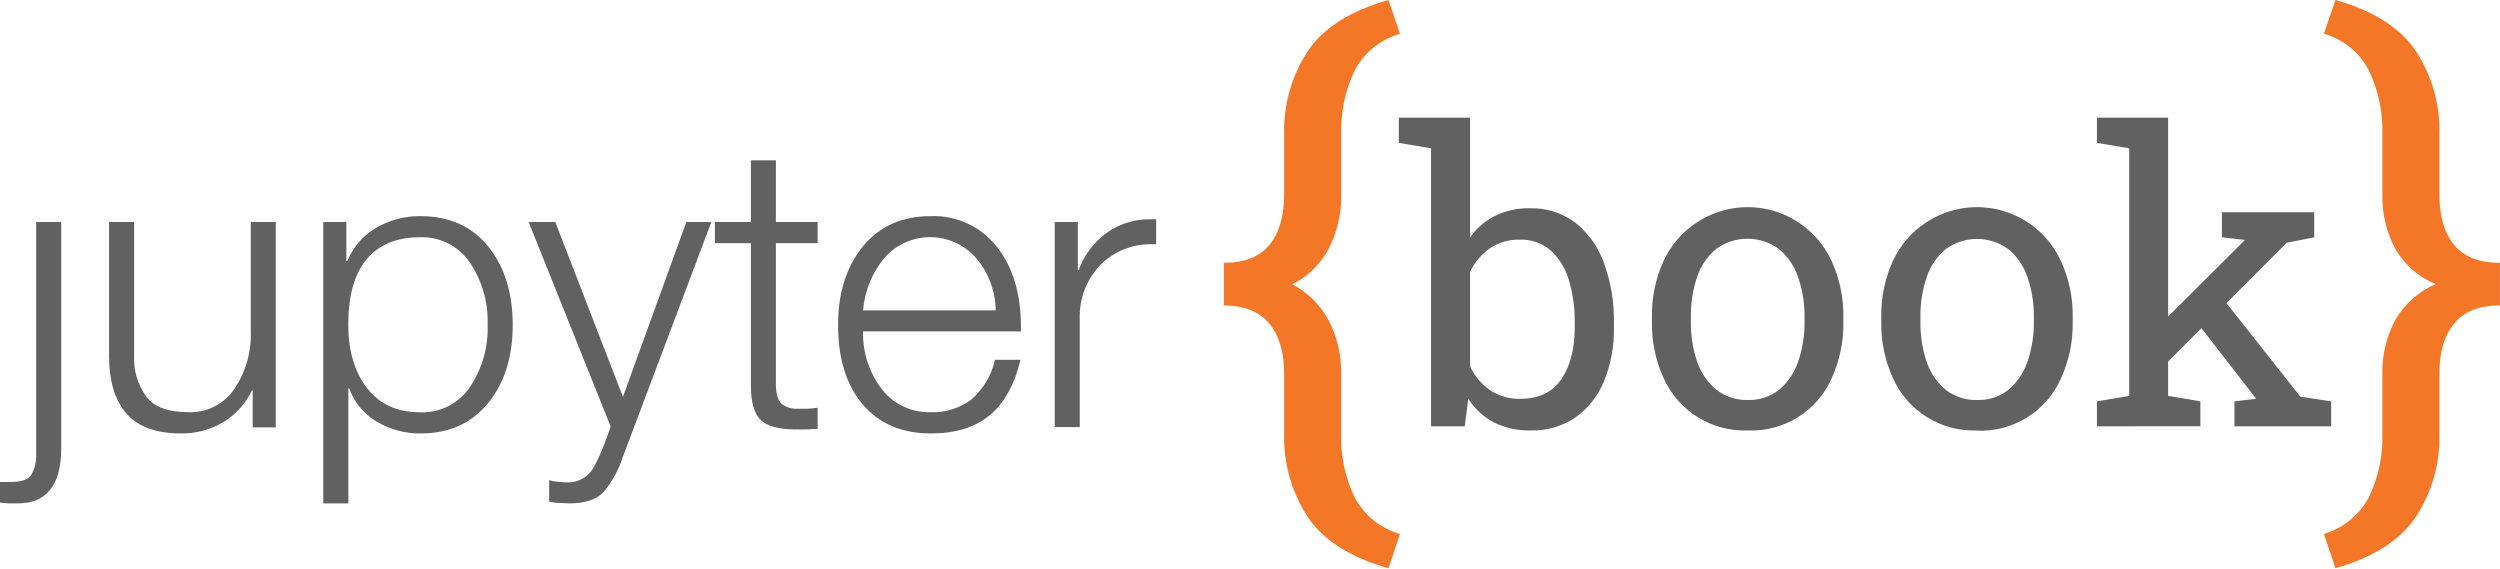
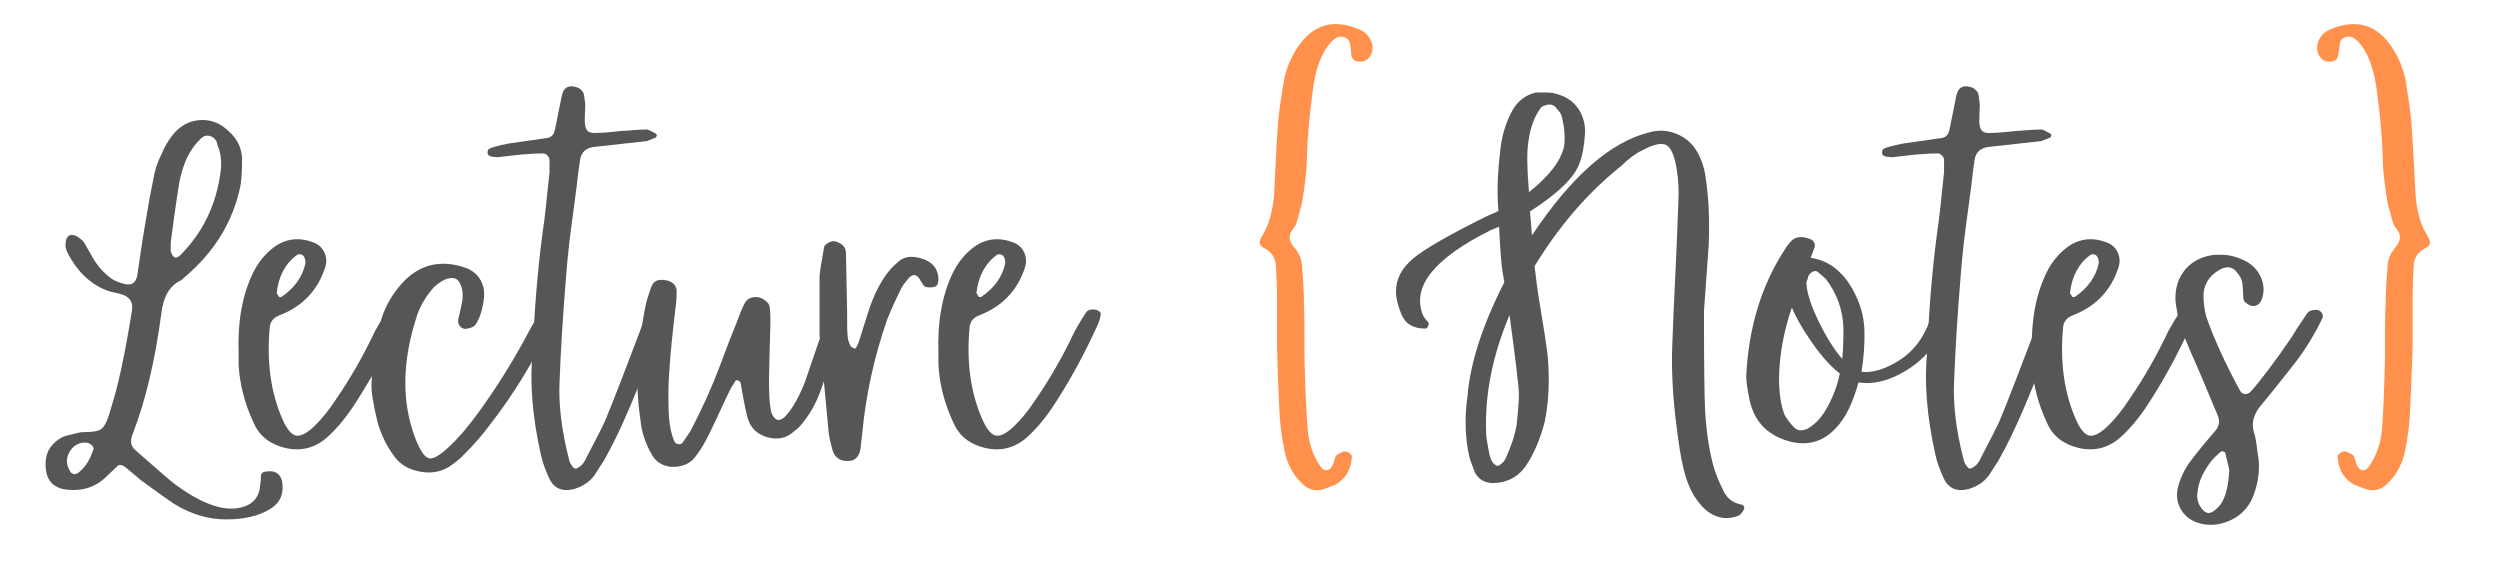
- <svg xmlns="http://www.w3.org/2000/svg" id="Layer_1" data-name="Layer 1" viewBox="0 0 460.57 104.67">
+ <svg xmlns="http://www.w3.org/2000/svg" width="300" zoomAndPan="magnify" viewBox="0 0 224.88 52.5" height="70" preserveAspectRatio="xMidYMid meet" version="1.0">
  <defs>
-     <style>.cls-1{fill:#616161;}.cls-2{fill:#f37726;}</style>
+     <g />
  </defs>
-   <path class="cls-1" d="M281.94,79.3a14.43,14.43,0,0,1-6.71-1.47,12.62,12.62,0,0,1-4.73-4.36l-.66,5.07h-6.2V27.32l-5.94-1V21.68h13.13V43.76a12.27,12.27,0,0,1,4.61-4,14,14,0,0,1,6.42-1.39A13.29,13.29,0,0,1,290.19,41a16.56,16.56,0,0,1,5.29,7.42,30.78,30.78,0,0,1,1.85,11.12v.75a25,25,0,0,1-1.85,10,15.19,15.19,0,0,1-5.29,6.65A14.08,14.08,0,0,1,281.94,79.3Zm-1.83-5.83q5.07,0,7.53-3.6t2.47-9.57v-.75a26.4,26.4,0,0,0-1.1-8,11.71,11.71,0,0,0-3.32-5.4,8.2,8.2,0,0,0-5.65-2,9.48,9.48,0,0,0-5.59,1.61,11.39,11.39,0,0,0-3.62,4.3V67.52a11.22,11.22,0,0,0,3.65,4.35A9.63,9.63,0,0,0,280.11,73.47ZM322,79.3a16.31,16.31,0,0,1-15.53-9.67,24,24,0,0,1-2.14-10.37v-.8a24,24,0,0,1,2.14-10.38A17,17,0,0,1,312.57,41a17,17,0,0,1,24.87,7.11,23.79,23.79,0,0,1,2.16,10.39v.8a24,24,0,0,1-2.16,10.4A16.15,16.15,0,0,1,322,79.3Zm0-5.61a8.83,8.83,0,0,0,5.75-1.87,11.64,11.64,0,0,0,3.5-5.14,21.67,21.67,0,0,0,1.19-7.42v-.8A21.63,21.63,0,0,0,331.24,51a11.36,11.36,0,0,0-3.53-5.14,9.81,9.81,0,0,0-11.55,0,11.31,11.31,0,0,0-3.5,5.14,22.15,22.15,0,0,0-1.15,7.42v.8a22.19,22.19,0,0,0,1.15,7.42,11.43,11.43,0,0,0,3.52,5.14A9,9,0,0,0,322,73.69Zm42.25,5.61a16.31,16.31,0,0,1-15.53-9.67,24,24,0,0,1-2.14-10.37v-.8a24,24,0,0,1,2.14-10.38A17,17,0,0,1,354.82,41a17,17,0,0,1,24.87,7.11,23.79,23.79,0,0,1,2.16,10.39v.8a24,24,0,0,1-2.16,10.4,16.15,16.15,0,0,1-15.45,9.64Zm0-5.61A8.83,8.83,0,0,0,370,71.82a11.64,11.64,0,0,0,3.5-5.14,21.67,21.67,0,0,0,1.19-7.42v-.8A21.63,21.63,0,0,0,373.49,51,11.36,11.36,0,0,0,370,45.9a9.81,9.81,0,0,0-11.55,0,11.31,11.31,0,0,0-3.5,5.14,22.15,22.15,0,0,0-1.15,7.42v.8a22.19,22.19,0,0,0,1.15,7.42,11.43,11.43,0,0,0,3.52,5.14A9,9,0,0,0,364.24,73.69Zm22.06,4.85v-4.6l5.95-1V27.32l-5.95-1V21.68h13.12V72.93l5.94,1v4.6Zm25.34,0v-4.6l4-.47-.11-.15L404.13,58.6l3.71-5.72,15.94,20.19,5.69.87v4.6ZM398.92,67.13l-2.67-5.66,17.14-17.06.17-.22-4.22-.47V39.1h17v4.62l-5.06,1Z" />
-   <path class="cls-2" d="M255.8,104.69q-10.41-2.94-14.82-9.35a26.7,26.7,0,0,1-4.4-15.48V68.92q0-6-2.74-9.31t-8.37-3.34V48.42q5.66,0,8.37-3.28t2.74-9.33v-11A26.67,26.67,0,0,1,241,9.31Q245.39,2.93,255.8,0l2.12,6.25a13.4,13.4,0,0,0-8.34,6.7,25.71,25.71,0,0,0-2.49,11.88v11a20.94,20.94,0,0,1-2.25,9.89,15.59,15.59,0,0,1-6.76,6.66,16,16,0,0,1,6.76,6.77,20.78,20.78,0,0,1,2.25,9.79V79.86a25.3,25.3,0,0,0,2.49,11.81,13.71,13.71,0,0,0,8.34,6.71Z" />
-   <path class="cls-2" d="M430.26,104.67l-2.14-6.31a13.72,13.72,0,0,0,8.26-6.7,25.07,25.07,0,0,0,2.52-11.81V68.91a20.07,20.07,0,0,1,2.4-10,15.7,15.7,0,0,1,7.43-6.57,15.15,15.15,0,0,1-7.43-6.46,20.25,20.25,0,0,1-2.4-10.09v-11a25.44,25.44,0,0,0-2.52-11.87,13.45,13.45,0,0,0-8.26-6.7L430.26,0Q440.61,2.92,445,9.3a26.66,26.66,0,0,1,4.4,15.51v11q0,6,2.72,9.33c1.83,2.18,4.64,3.28,8.44,3.28v7.84q-5.7,0-8.44,3.35t-2.72,9.31V79.85A26.7,26.7,0,0,1,445,95.33Q440.62,101.73,430.26,104.67Z" />
-   <path class="cls-1" d="M11.28,40.9V82.57c0,3.36-.65,5.9-2,7.61S6,92.74,3.19,92.74c-.52,0-1,0-1.56,0L0,92.6V88.8l.94,0h.92c2,0,3.29-.4,3.89-1.31a7,7,0,0,0,.91-3.9V40.9Zm13.43,0V65.57A11.82,11.82,0,0,0,27,73.13C28.43,75,31,75.94,34.77,75.94a9.73,9.73,0,0,0,8.38-4.25A17.84,17.84,0,0,0,46.2,61.05V40.9h4.6V78.74H46.55v-6.8h-.14a13.73,13.73,0,0,1-5.26,5.82,14.77,14.77,0,0,1-7.81,2.09q-6.81,0-10-3.61T20.09,65.77V40.9Zm52.75-1.08q7.94,0,12.46,5.56t4.54,14.45q0,8.85-4.55,14.44T77.49,79.85a15.38,15.38,0,0,1-8.16-2.22,11.57,11.57,0,0,1-5-6.09h-.15v21.2H59.55V40.9h4.26v7.18H64A12.58,12.58,0,0,1,69.24,42,15.8,15.8,0,0,1,77.46,39.82Zm-13.3,20q0,7.19,3.45,11.67t9.85,4.47a10.53,10.53,0,0,0,9.07-4.59,19.27,19.27,0,0,0,3.3-11.52,19.26,19.26,0,0,0-3.3-11.53,10.63,10.63,0,0,0-9.18-4.61q-6.41,0-9.8,4.05T64.16,59.8ZM102.3,40.9l12.46,32.21L126.44,40.9h4.61L114.76,84.15a19.6,19.6,0,0,1-3.57,6.5c-1.3,1.39-3.42,2.09-6.38,2.09l-1.64-.08a6.87,6.87,0,0,1-2-.28V88.47h.06a5.64,5.64,0,0,0,1.28.25,12.83,12.83,0,0,0,1.8.14,5.4,5.4,0,0,0,4.36-1.75c1-1.16,2.27-4,3.84-8.51L97.39,40.9Zm40.64-11.36V40.9h7.69v3.9h-7.69V70.61c0,1.93.36,3.2,1.08,3.8a4.28,4.28,0,0,0,2.81.89c.48,0,1,0,1.71,0s1.35-.1,2.09-.18V79c-.67,0-1.34.09-2,.11s-1.36,0-2.06,0q-4.62,0-6.44-1.75c-1.19-1.17-1.79-3.26-1.79-6.3V44.8h-6.63V40.9h6.63V29.54Zm28.49,10.28a14.74,14.74,0,0,1,12.17,5.59q4.49,5.58,4.49,14.89v.75H159a16.8,16.8,0,0,0,3.53,10.75,11,11,0,0,0,8.92,4.14A11.79,11.79,0,0,0,179,73.57a13.62,13.62,0,0,0,4.3-7.28H188q-1.62,6.83-5.66,10.2t-10.86,3.36q-8,0-12.55-5.36t-4.53-14.66q0-8.8,4.55-14.4T171.43,39.82Zm12,17.37a15,15,0,0,0-3.53-9.56,11.22,11.22,0,0,0-16.83-.28A17.33,17.33,0,0,0,159,57.19Zm28.4-16.79H213V45h-.54a12.91,12.91,0,0,0-9.84,3.92,13.65,13.65,0,0,0-3.7,9.76v20h-4.61V40.9h4.26v8.87h.14a14.74,14.74,0,0,1,5.21-6.91A13.46,13.46,0,0,1,211.86,40.4Z" />
+   <g fill="#565656" fill-opacity="1">
+     <g transform="translate(4.024186, 41.48022)">
+       <g>
+         <path d="M 16.281 5.266 C 14.633 5.266 13.055 4.789 11.547 3.844 C 11.117 3.562 10.133 2.859 8.594 1.734 L 7.219 0.578 C 6.863 0.297 6.582 0.297 6.375 0.578 L 5.531 1.375 C 4.477 2.426 3.16 2.812 1.578 2.531 C 1.367 2.5 1.086 2.375 0.734 2.156 C 0.273 1.77 0.035 1.191 0.016 0.422 C 0.004 -0.348 0.191 -0.945 0.578 -1.375 C 0.961 -1.832 1.398 -2.129 1.891 -2.266 C 2.703 -2.473 3.141 -2.578 3.203 -2.578 C 3.273 -2.578 3.539 -2.586 4 -2.609 C 4.457 -2.629 4.789 -2.707 5 -2.844 C 5.176 -2.988 5.316 -3.164 5.422 -3.375 C 5.535 -3.582 5.645 -3.863 5.75 -4.219 C 5.852 -4.57 5.922 -4.801 5.953 -4.906 C 6.547 -6.727 7.16 -9.609 7.797 -13.547 C 7.898 -14.242 7.617 -14.719 6.953 -14.969 L 6.328 -15.125 L 5.844 -15.234 C 4.195 -15.754 2.898 -16.945 1.953 -18.812 C 1.805 -19.133 1.77 -19.438 1.844 -19.719 C 1.844 -19.957 1.945 -20.148 2.156 -20.297 C 2.375 -20.359 2.586 -20.336 2.797 -20.234 C 3.141 -20.023 3.367 -19.832 3.484 -19.656 L 4.266 -18.281 C 4.723 -17.508 5.27 -16.895 5.906 -16.438 C 6.113 -16.27 6.461 -16.113 6.953 -15.969 C 7.723 -15.719 8.164 -15.984 8.281 -16.766 L 8.75 -19.922 C 8.82 -20.305 8.914 -20.867 9.031 -21.609 C 9.156 -22.348 9.27 -23.016 9.375 -23.609 C 9.488 -24.203 9.598 -24.766 9.703 -25.297 C 9.836 -26.141 10.098 -26.93 10.484 -27.672 C 10.691 -28.191 10.992 -28.719 11.391 -29.25 C 12.055 -30.125 12.891 -30.598 13.891 -30.672 C 14.891 -30.742 15.773 -30.395 16.547 -29.625 C 17.285 -28.957 17.672 -28.145 17.703 -27.188 C 17.703 -26.07 17.648 -25.25 17.547 -24.719 C 16.879 -21.52 15.211 -18.797 12.547 -16.547 C 12.336 -16.336 12.211 -16.234 12.172 -16.234 C 11.191 -15.773 10.613 -14.789 10.438 -13.281 C 9.875 -9.031 9.016 -5.41 7.859 -2.422 C 7.609 -1.828 7.676 -1.352 8.062 -1 C 8.312 -0.789 8.812 -0.352 9.562 0.312 C 10.32 0.977 10.91 1.488 11.328 1.844 C 12.555 2.789 13.664 3.457 14.656 3.844 C 15.707 4.27 16.656 4.395 17.5 4.219 C 18.695 3.969 19.312 3.227 19.344 2 C 19.375 1.926 19.391 1.812 19.391 1.656 C 19.391 1.5 19.391 1.383 19.391 1.312 C 19.461 1.07 19.641 0.953 19.922 0.953 C 20.66 0.848 21.117 1.129 21.297 1.797 C 21.504 2.922 21.148 3.766 20.234 4.328 C 19.211 4.953 17.895 5.266 16.281 5.266 Z M 11.281 -18.875 C 11.352 -18.625 11.457 -18.445 11.594 -18.344 C 11.738 -18.238 11.93 -18.305 12.172 -18.547 C 14.172 -20.555 15.367 -23.035 15.766 -25.984 C 15.867 -26.648 15.832 -27.316 15.656 -27.984 C 15.613 -28.086 15.566 -28.207 15.516 -28.344 C 15.461 -28.488 15.438 -28.598 15.438 -28.672 C 15.301 -28.984 15.082 -29.176 14.781 -29.25 C 14.477 -29.32 14.207 -29.234 13.969 -28.984 C 13.582 -28.598 13.301 -28.25 13.125 -27.938 C 12.738 -27.375 12.422 -26.598 12.172 -25.609 C 12.035 -25.117 11.738 -23.133 11.281 -19.656 Z M 2.641 1.219 C 2.641 1.176 2.672 1.156 2.734 1.156 L 2.844 1.156 C 3.508 0.695 4.004 -0.035 4.328 -1.047 C 4.359 -1.16 4.312 -1.273 4.188 -1.391 C 4.062 -1.516 3.91 -1.598 3.734 -1.641 C 3.109 -1.703 2.602 -1.453 2.219 -0.891 C 1.832 -0.266 1.848 0.363 2.266 1 C 2.297 1.07 2.422 1.145 2.641 1.219 Z M 2.641 1.219 " />
+       </g>
+     </g>
+   </g>
+   <g fill="#565656" fill-opacity="1">
+     <g transform="translate(21.41679, 41.48022)">
+       <g>
+         <path d="M 7.953 -2.109 C 6.867 -1.16 5.629 -0.844 4.234 -1.156 C 2.848 -1.477 1.895 -2.219 1.375 -3.375 C 0.562 -5.094 0.102 -6.848 0 -8.641 L 0 -9.703 C -0.102 -12.473 0.316 -14.859 1.266 -16.859 C 1.754 -17.879 2.422 -18.691 3.266 -19.297 C 4.316 -20.023 5.477 -20.145 6.75 -19.656 C 7.207 -19.477 7.531 -19.176 7.719 -18.75 C 7.914 -18.332 7.941 -17.895 7.797 -17.438 C 7.129 -15.363 5.773 -13.926 3.734 -13.125 C 3.141 -12.914 2.828 -12.531 2.797 -11.969 C 2.516 -8.875 2.898 -6.129 3.953 -3.734 C 4.336 -2.859 4.738 -2.375 5.156 -2.281 C 5.582 -2.195 6.129 -2.473 6.797 -3.109 C 7.461 -3.742 8.129 -4.57 8.797 -5.594 C 10.098 -7.488 11.258 -9.523 12.281 -11.703 C 12.738 -12.504 13.055 -13.031 13.234 -13.281 C 13.398 -13.594 13.734 -13.695 14.234 -13.594 C 14.547 -13.457 14.664 -13.301 14.594 -13.125 C 14.562 -12.844 14.473 -12.547 14.328 -12.234 C 13.066 -9.453 11.68 -6.938 10.172 -4.688 C 9.473 -3.664 8.734 -2.805 7.953 -2.109 Z M 3.641 -14.75 L 3.844 -14.75 C 5.039 -15.562 5.766 -16.582 6.016 -17.812 C 6.016 -17.988 5.992 -18.129 5.953 -18.234 C 5.879 -18.41 5.789 -18.516 5.688 -18.547 C 5.551 -18.617 5.41 -18.617 5.266 -18.547 C 4.211 -17.773 3.598 -16.633 3.422 -15.125 C 3.422 -15.094 3.457 -15.023 3.531 -14.922 Z M 3.641 -14.75 " />
+       </g>
+     </g>
+   </g>
+   <g fill="#565656" fill-opacity="1">
+     <g transform="translate(33.90784, 41.48022)">
+       <g>
+         <path d="M 6.375 0.578 C 5.57 1.035 4.676 1.156 3.688 0.938 C 2.707 0.727 1.969 0.258 1.469 -0.469 C 0.801 -1.383 0.312 -2.406 0 -3.531 C -0.383 -5.113 -0.562 -6.254 -0.531 -6.953 C -0.488 -9.098 -0.172 -11.102 0.422 -12.969 C 0.773 -14.02 1.352 -15.004 2.156 -15.922 C 3.707 -17.672 5.625 -18.16 7.906 -17.391 C 8.781 -17.078 9.328 -16.477 9.547 -15.594 C 9.648 -15.145 9.617 -14.555 9.453 -13.828 C 9.297 -13.109 9.062 -12.555 8.75 -12.172 C 8.645 -12.066 8.43 -11.977 8.109 -11.906 C 7.867 -11.844 7.66 -11.895 7.484 -12.062 C 7.305 -12.238 7.234 -12.453 7.266 -12.703 C 7.305 -12.836 7.367 -13.109 7.453 -13.516 C 7.547 -13.922 7.609 -14.227 7.641 -14.438 C 7.711 -14.926 7.676 -15.363 7.531 -15.75 C 7.395 -16.145 7.188 -16.375 6.906 -16.438 C 6.414 -16.539 5.816 -16.281 5.109 -15.656 C 4.41 -14.883 3.898 -14.039 3.578 -13.125 C 2.211 -9.008 2.16 -5.301 3.422 -2 C 3.848 -0.914 4.254 -0.328 4.641 -0.234 C 5.023 -0.148 5.625 -0.492 6.438 -1.266 C 7.344 -2.109 8.27 -3.195 9.219 -4.531 C 10.664 -6.531 12.004 -8.656 13.234 -10.906 C 13.578 -11.57 13.91 -12.172 14.234 -12.703 C 14.41 -12.984 14.656 -13.125 14.969 -13.125 C 15.176 -13.156 15.359 -13.094 15.516 -12.938 C 15.68 -12.781 15.727 -12.613 15.656 -12.438 C 15.582 -12.156 15.508 -11.945 15.438 -11.812 C 13.895 -8.676 12.141 -5.844 10.172 -3.312 C 9.473 -2.363 8.68 -1.453 7.797 -0.578 C 7.484 -0.223 7.008 0.16 6.375 0.578 Z M 6.375 0.578 " />
+       </g>
+     </g>
+   </g>
+   <g fill="#565656" fill-opacity="1">
+     <g transform="translate(47.5057, 41.48022)">
+       <g>
+         <path d="M 4.109 2.531 C 3.023 2.812 2.27 2.477 1.844 1.531 C 1.488 0.758 1.242 0.055 1.109 -0.578 C 0.336 -4.023 0.094 -7.117 0.375 -9.859 C 0.375 -9.961 0.379 -10.117 0.391 -10.328 C 0.41 -10.535 0.422 -10.691 0.422 -10.797 C 0.598 -14.629 0.93 -18.25 1.422 -21.656 C 1.453 -21.832 1.609 -23.273 1.891 -25.984 L 1.891 -27.094 C 1.891 -27.227 1.828 -27.359 1.703 -27.484 C 1.586 -27.609 1.457 -27.672 1.312 -27.672 C 0.719 -27.672 0.266 -27.648 -0.047 -27.609 C -0.328 -27.609 -0.738 -27.57 -1.281 -27.5 C -1.832 -27.438 -2.25 -27.391 -2.531 -27.359 C -2.738 -27.316 -3.035 -27.332 -3.422 -27.406 C -3.598 -27.477 -3.688 -27.582 -3.688 -27.719 C -3.688 -27.926 -3.633 -28.051 -3.531 -28.094 C -3.281 -28.227 -2.703 -28.383 -1.797 -28.562 L 1.578 -29.047 C 2.004 -29.078 2.27 -29.32 2.375 -29.781 L 3 -32.891 C 3.176 -33.66 3.672 -33.891 4.484 -33.578 C 4.797 -33.398 4.969 -33.172 5 -32.891 C 5.07 -32.461 5.109 -32.16 5.109 -31.984 C 5.109 -31.816 5.098 -31.594 5.078 -31.312 C 5.066 -31.031 5.062 -30.801 5.062 -30.625 C 5.062 -30.195 5.141 -29.895 5.297 -29.719 C 5.453 -29.551 5.723 -29.484 6.109 -29.516 C 6.461 -29.516 6.945 -29.547 7.562 -29.609 C 8.176 -29.68 8.586 -29.719 8.797 -29.719 C 9.641 -29.789 10.254 -29.828 10.641 -29.828 C 10.742 -29.828 11.008 -29.707 11.438 -29.469 C 11.508 -29.426 11.547 -29.367 11.547 -29.297 C 11.547 -29.234 11.508 -29.164 11.438 -29.094 L 10.641 -28.781 L 5.844 -28.25 C 5.145 -28.145 4.742 -27.758 4.641 -27.094 L 4.484 -25.984 C 4.41 -25.273 4.285 -24.281 4.109 -23 C 3.93 -21.719 3.781 -20.551 3.656 -19.5 C 3.539 -18.445 3.445 -17.445 3.375 -16.5 C 3.094 -13.051 2.898 -9.941 2.797 -7.172 C 2.691 -5.098 2.973 -2.758 3.641 -0.156 C 3.672 0.082 3.812 0.344 4.062 0.625 C 4.094 0.664 4.148 0.688 4.234 0.688 C 4.328 0.688 4.391 0.664 4.422 0.625 C 4.703 0.488 4.914 0.281 5.062 0 C 6.145 -2.07 6.758 -3.285 6.906 -3.641 C 7.258 -4.484 7.75 -5.719 8.375 -7.344 C 9.008 -8.977 9.484 -10.219 9.797 -11.062 C 10.078 -11.844 10.305 -12.406 10.484 -12.75 C 10.66 -13.102 10.992 -13.227 11.484 -13.125 C 11.766 -13.125 11.906 -12.984 11.906 -12.703 C 11.906 -12.453 11.875 -12.156 11.812 -11.812 C 9.906 -6.469 8.234 -2.547 6.797 -0.047 L 5.953 1.266 C 5.535 1.859 4.922 2.281 4.109 2.531 Z M 4.109 2.531 " />
+       </g>
+     </g>
+   </g>
+   <g fill="#565656" fill-opacity="1">
+     <g transform="translate(57.30881, 41.48022)">
+       <g>
+         <path d="M 2.953 0.531 C 2.211 0.426 1.664 0.07 1.312 -0.531 C 0.719 -1.551 0.367 -2.617 0.266 -3.734 C 0.16 -4.367 0.07 -5.285 0 -6.484 C -0.031 -8.91 0.211 -11.406 0.734 -13.969 C 0.805 -14.352 0.984 -14.93 1.266 -15.703 C 1.441 -16.16 1.812 -16.352 2.375 -16.281 C 3.07 -16.219 3.457 -15.906 3.531 -15.344 C 3.531 -14.844 3.516 -14.473 3.484 -14.234 C 2.953 -9.941 2.723 -6.898 2.797 -5.109 C 2.797 -3.672 2.969 -2.566 3.312 -1.797 C 3.383 -1.617 3.492 -1.531 3.641 -1.531 C 3.773 -1.457 3.914 -1.492 4.062 -1.641 C 4.406 -2.129 4.648 -2.492 4.797 -2.734 C 5.848 -4.742 6.727 -6.695 7.438 -8.594 C 8.062 -10.281 8.551 -11.547 8.906 -12.391 C 9.188 -13.16 9.414 -13.723 9.594 -14.078 C 9.77 -14.461 10.055 -14.68 10.453 -14.734 C 10.859 -14.785 11.223 -14.672 11.547 -14.391 C 11.723 -14.285 11.844 -14.109 11.906 -13.859 C 11.945 -13.547 11.969 -13.086 11.969 -12.484 C 11.969 -12.316 11.941 -11.352 11.891 -9.594 C 11.836 -7.832 11.828 -6.742 11.859 -6.328 C 11.859 -5.691 11.91 -5.094 12.016 -4.531 C 12.047 -4.32 12.129 -4.129 12.266 -3.953 C 12.41 -3.773 12.539 -3.688 12.656 -3.688 C 12.938 -3.688 13.195 -3.844 13.438 -4.156 C 14 -4.789 14.547 -5.773 15.078 -7.109 C 15.984 -9.785 16.508 -11.297 16.656 -11.641 C 16.727 -11.992 16.906 -12.398 17.188 -12.859 C 17.289 -13.004 17.484 -13.109 17.766 -13.172 C 17.973 -13.211 18.164 -13.16 18.344 -13.016 C 18.52 -12.879 18.57 -12.723 18.5 -12.547 C 18.5 -12.504 18.461 -12.316 18.391 -11.984 C 18.316 -11.648 18.25 -11.395 18.188 -11.219 L 16.547 -6.484 C 16.16 -5.391 15.672 -4.457 15.078 -3.688 C 14.754 -3.227 14.438 -2.895 14.125 -2.688 C 13.457 -2.051 12.648 -1.863 11.703 -2.125 C 10.754 -2.395 10.156 -2.988 9.906 -3.906 C 9.801 -4.289 9.676 -4.867 9.531 -5.641 C 9.395 -6.41 9.312 -6.867 9.281 -7.016 C 9.281 -7.117 9.172 -7.203 8.953 -7.266 C 8.848 -7.234 8.797 -7.203 8.797 -7.172 C 8.766 -7.098 8.711 -7.008 8.641 -6.906 C 8.566 -6.801 8.504 -6.703 8.453 -6.609 C 8.398 -6.523 8.359 -6.445 8.328 -6.375 C 8.117 -5.957 7.812 -5.305 7.406 -4.422 C 7 -3.547 6.691 -2.898 6.484 -2.484 C 6.098 -1.672 5.711 -1.02 5.328 -0.531 C 4.828 0.238 4.035 0.594 2.953 0.531 Z M 2.953 0.531 " />
+       </g>
+     </g>
+   </g>
+   <g fill="#565656" fill-opacity="1">
+     <g transform="translate(73.70002, 41.48022)">
+       <g>
+         <path d="M 2.734 0 C 1.891 0.07 1.363 -0.258 1.156 -1 C 0.945 -1.77 0.828 -2.367 0.797 -2.797 L 0 -11.328 L 0 -16.594 C 0 -16.875 0.141 -17.773 0.422 -19.297 C 0.492 -19.43 0.633 -19.551 0.844 -19.656 C 1.051 -19.758 1.227 -19.797 1.375 -19.766 C 2.039 -19.586 2.375 -19.234 2.375 -18.703 L 2.484 -13.234 C 2.484 -13.086 2.484 -12.773 2.484 -12.297 C 2.484 -11.828 2.5 -11.453 2.531 -11.172 C 2.562 -10.891 2.648 -10.609 2.797 -10.328 C 2.828 -10.254 2.945 -10.188 3.156 -10.125 C 3.156 -10.082 3.172 -10.078 3.203 -10.109 C 3.242 -10.148 3.281 -10.188 3.312 -10.219 C 3.457 -10.5 3.547 -10.711 3.578 -10.859 L 4.328 -13.234 C 4.711 -14.492 5.219 -15.598 5.844 -16.547 C 6.164 -17.035 6.555 -17.473 7.016 -17.859 C 7.535 -18.391 8.27 -18.504 9.219 -18.203 C 10.164 -17.91 10.66 -17.305 10.703 -16.391 C 10.703 -15.973 10.578 -15.727 10.328 -15.656 C 9.973 -15.582 9.676 -15.598 9.438 -15.703 C 9.395 -15.742 9.234 -15.988 8.953 -16.438 C 8.672 -16.82 8.359 -16.82 8.016 -16.438 C 7.629 -15.988 7.379 -15.625 7.266 -15.344 C 6.773 -14.352 6.375 -13.457 6.062 -12.656 C 4.906 -9.312 4.164 -5.922 3.844 -2.484 L 3.688 -1.109 C 3.582 -0.441 3.266 -0.07 2.734 0 Z M 2.734 0 " />
+       </g>
+     </g>
+   </g>
+   <g fill="#565656" fill-opacity="1">
+     <g transform="translate(84.3991, 41.48022)">
+       <g>
+         <path d="M 7.953 -2.109 C 6.867 -1.16 5.629 -0.844 4.234 -1.156 C 2.848 -1.477 1.895 -2.219 1.375 -3.375 C 0.562 -5.094 0.102 -6.848 0 -8.641 L 0 -9.703 C -0.102 -12.473 0.316 -14.859 1.266 -16.859 C 1.754 -17.879 2.422 -18.691 3.266 -19.297 C 4.316 -20.023 5.477 -20.145 6.75 -19.656 C 7.207 -19.477 7.531 -19.176 7.719 -18.75 C 7.914 -18.332 7.941 -17.895 7.797 -17.438 C 7.129 -15.363 5.773 -13.926 3.734 -13.125 C 3.141 -12.914 2.828 -12.531 2.797 -11.969 C 2.516 -8.875 2.898 -6.129 3.953 -3.734 C 4.336 -2.859 4.738 -2.375 5.156 -2.281 C 5.582 -2.195 6.129 -2.473 6.797 -3.109 C 7.461 -3.742 8.129 -4.57 8.797 -5.594 C 10.098 -7.488 11.258 -9.523 12.281 -11.703 C 12.738 -12.504 13.055 -13.031 13.234 -13.281 C 13.398 -13.594 13.734 -13.695 14.234 -13.594 C 14.547 -13.457 14.664 -13.301 14.594 -13.125 C 14.562 -12.844 14.473 -12.547 14.328 -12.234 C 13.066 -9.453 11.68 -6.938 10.172 -4.688 C 9.473 -3.664 8.734 -2.805 7.953 -2.109 Z M 3.641 -14.75 L 3.844 -14.75 C 5.039 -15.562 5.766 -16.582 6.016 -17.812 C 6.016 -17.988 5.992 -18.129 5.953 -18.234 C 5.879 -18.41 5.789 -18.516 5.688 -18.547 C 5.551 -18.617 5.41 -18.617 5.266 -18.547 C 4.211 -17.773 3.598 -16.633 3.422 -15.125 C 3.422 -15.094 3.457 -15.023 3.531 -14.922 Z M 3.641 -14.75 " />
+       </g>
+     </g>
+   </g>
+   <g fill="#565656" fill-opacity="1">
+     <g transform="translate(96.89015, 41.48022)">
+       <g />
+     </g>
+   </g>
+   <g fill="#ff914d" fill-opacity="1">
+     <g transform="translate(111.6521, 41.48022)">
+       <g>
+         <path d="M 7.594 2.484 C 6.75 2.828 5.992 2.629 5.328 1.891 C 4.547 1.086 4.051 0.07 3.844 -1.156 C 3.602 -2.426 3.461 -3.625 3.422 -4.75 C 3.348 -6.008 3.281 -7.906 3.219 -10.438 L 3.219 -15.016 C 3.219 -15.617 3.18 -16.516 3.109 -17.703 C 3.035 -18.336 2.703 -18.812 2.109 -19.125 C 1.617 -19.344 1.531 -19.695 1.844 -20.188 C 2.438 -21.102 2.805 -22.332 2.953 -23.875 C 3.086 -26.863 3.207 -29.062 3.312 -30.469 C 3.383 -31.312 3.562 -32.57 3.844 -34.25 C 4.051 -35.312 4.457 -36.297 5.062 -37.203 C 6.426 -39.273 8.27 -39.82 10.594 -38.844 C 11.289 -38.562 11.695 -38.051 11.812 -37.312 C 11.844 -36.926 11.742 -36.594 11.516 -36.312 C 11.285 -36.031 10.992 -35.906 10.641 -35.938 C 10.18 -35.938 9.938 -36.148 9.906 -36.578 C 9.906 -36.648 9.895 -36.766 9.875 -36.922 C 9.863 -37.078 9.848 -37.219 9.828 -37.344 C 9.805 -37.469 9.781 -37.582 9.75 -37.688 C 9.676 -37.926 9.488 -38.082 9.188 -38.156 C 8.895 -38.227 8.645 -38.176 8.438 -38 C 8.082 -37.75 7.75 -37.344 7.438 -36.781 C 6.938 -35.875 6.602 -34.719 6.438 -33.312 C 6.113 -30.914 5.938 -28.859 5.906 -27.141 C 5.906 -26.336 5.766 -25.055 5.484 -23.297 C 5.441 -23.086 5.266 -22.438 4.953 -21.344 C 4.922 -21.238 4.832 -21.098 4.688 -20.922 C 4.551 -20.742 4.457 -20.578 4.406 -20.422 C 4.352 -20.266 4.344 -20.098 4.375 -19.922 C 4.406 -19.785 4.457 -19.656 4.531 -19.531 C 4.602 -19.406 4.695 -19.281 4.812 -19.156 C 4.938 -19.031 5.02 -18.914 5.062 -18.812 C 5.344 -18.395 5.484 -17.883 5.484 -17.281 C 5.586 -16.227 5.641 -15.16 5.641 -14.078 C 5.672 -13.547 5.688 -12.754 5.688 -11.703 C 5.688 -10.648 5.688 -9.859 5.688 -9.328 C 5.758 -6.586 5.848 -4.531 5.953 -3.156 C 6.023 -1.75 6.41 -0.539 7.109 0.469 C 7.285 0.719 7.461 0.844 7.641 0.844 C 7.922 0.844 8.133 0.648 8.281 0.266 C 8.344 -0.016 8.41 -0.227 8.484 -0.375 C 8.555 -0.539 8.801 -0.695 9.219 -0.844 C 9.395 -0.875 9.57 -0.828 9.75 -0.703 C 9.926 -0.586 9.992 -0.441 9.953 -0.266 C 9.848 0.859 9.344 1.664 8.438 2.156 Z M 7.594 2.484 " />
+       </g>
+     </g>
+   </g>
+   <g fill="#565656" fill-opacity="1">
+     <g transform="translate(125.5788, 41.48022)">
+       <g>
+         <path d="M 30.984 3.906 C 31.305 3.969 31.414 4.125 31.312 4.375 C 31.164 4.625 31.023 4.801 30.891 4.906 C 29.973 5.289 29.094 5.219 28.25 4.688 C 27.758 4.375 27.301 3.883 26.875 3.219 C 26.414 2.477 26.066 1.562 25.828 0.469 C 25.648 -0.258 25.457 -1.453 25.25 -3.109 C 24.895 -5.848 24.77 -8.359 24.875 -10.641 L 24.984 -13.391 C 25.191 -17.609 25.332 -20.859 25.406 -23.141 C 25.477 -24.223 25.426 -25.297 25.25 -26.359 C 25.031 -27.586 24.703 -28.285 24.266 -28.453 C 23.828 -28.629 23.148 -28.473 22.234 -27.984 C 21.566 -27.672 20.898 -27.18 20.234 -26.516 C 17.285 -24.16 14.703 -21.172 12.484 -17.547 C 12.484 -17.441 12.492 -17.316 12.516 -17.172 C 12.535 -17.035 12.547 -16.953 12.547 -16.922 C 12.68 -15.754 12.863 -14.504 13.094 -13.172 C 13.32 -11.836 13.488 -10.766 13.594 -9.953 C 13.695 -9.148 13.75 -8.254 13.75 -7.266 C 13.75 -5.973 13.629 -4.727 13.391 -3.531 C 12.961 -1.914 12.398 -0.598 11.703 0.422 C 10.992 1.473 9.957 2 8.594 2 C 7.883 1.926 7.391 1.609 7.109 1.047 C 7.047 0.91 6.891 0.492 6.641 -0.203 C 6.391 -1.223 6.266 -2.316 6.266 -3.484 C 6.266 -4.254 6.32 -5.039 6.438 -5.844 C 6.676 -8.801 7.781 -12.211 9.75 -16.078 L 9.594 -17.016 C 9.488 -17.578 9.383 -18.93 9.281 -21.078 L 8.531 -20.766 C 3.438 -18.234 1.398 -15.688 2.422 -13.125 C 2.461 -13.02 2.551 -12.883 2.688 -12.719 C 2.832 -12.562 2.922 -12.453 2.953 -12.391 C 2.953 -12.285 2.914 -12.16 2.844 -12.016 C 2.77 -11.941 2.703 -11.906 2.641 -11.906 C 1.547 -11.906 0.82 -12.348 0.469 -13.234 C 0.156 -14.004 0 -14.672 0 -15.234 C 0 -16.359 0.508 -17.348 1.531 -18.203 C 2.551 -19.066 4.801 -20.359 8.281 -22.078 C 8.488 -22.148 8.801 -22.289 9.219 -22.5 C 9.082 -24.051 9.133 -25.828 9.375 -27.828 C 9.488 -29.16 9.859 -30.406 10.484 -31.562 C 10.973 -32.406 11.676 -32.938 12.594 -33.156 C 12.664 -33.156 12.754 -33.156 12.859 -33.156 C 12.961 -33.156 13.078 -33.156 13.203 -33.156 C 13.328 -33.156 13.422 -33.156 13.484 -33.156 C 13.879 -33.156 14.18 -33.117 14.391 -33.047 C 15.828 -32.66 16.688 -31.742 16.969 -30.297 C 17 -30.129 17.016 -29.883 17.016 -29.562 C 16.953 -28.438 16.797 -27.539 16.547 -26.875 C 16.129 -25.57 14.633 -24.098 12.062 -22.453 L 12.234 -20.297 C 15.773 -25.598 19.285 -28.688 22.766 -29.562 C 23.641 -29.812 24.488 -29.758 25.312 -29.406 C 26.145 -29.051 26.77 -28.473 27.188 -27.672 C 27.508 -27.066 27.723 -26.43 27.828 -25.766 C 28.141 -23.867 28.242 -21.742 28.141 -19.391 L 27.719 -13.484 C 27.719 -8.785 27.754 -5.75 27.828 -4.375 C 27.961 -2.332 28.242 -0.609 28.672 0.797 C 28.879 1.422 29.145 2.051 29.469 2.688 C 29.781 3.352 30.285 3.758 30.984 3.906 Z M 11.062 -6.016 C 11.062 -6.609 10.781 -8.977 10.219 -13.125 C 8.707 -9.539 8.004 -6.062 8.109 -2.688 C 8.109 -2.477 8.125 -2.25 8.156 -2 C 8.195 -1.758 8.242 -1.488 8.297 -1.188 C 8.348 -0.883 8.395 -0.645 8.438 -0.469 C 8.57 0.02 8.781 0.316 9.062 0.422 C 9.133 0.492 9.266 0.445 9.453 0.281 C 9.648 0.125 9.785 -0.035 9.859 -0.203 C 10.379 -1.328 10.711 -2.348 10.859 -3.266 C 10.992 -4.461 11.062 -5.379 11.062 -6.016 Z M 11.906 -28.672 C 11.77 -27.797 11.789 -26.301 11.969 -24.188 C 13.789 -25.633 14.844 -27.004 15.125 -28.297 C 15.195 -28.68 15.195 -29.242 15.125 -29.984 C 15.051 -30.41 14.984 -30.742 14.922 -30.984 C 14.879 -31.203 14.719 -31.453 14.438 -31.734 C 14.258 -32.016 13.977 -32.117 13.594 -32.047 C 13.312 -31.973 13.141 -31.898 13.078 -31.828 C 12.473 -31.055 12.082 -30.004 11.906 -28.672 Z M 11.906 -28.672 " />
+       </g>
+     </g>
+   </g>
+   <g fill="#565656" fill-opacity="1">
+     <g transform="translate(157.4126, 41.48022)">
+       <g>
+         <path d="M 17.656 -12.75 C 17.758 -12.57 17.742 -12.363 17.609 -12.125 C 16.797 -10.406 15.625 -9.078 14.094 -8.141 C 12.57 -7.211 11.141 -6.852 9.797 -7.062 C 9.516 -6.082 9.219 -5.273 8.906 -4.641 C 8.551 -3.93 8.164 -3.367 7.75 -2.953 C 6.695 -1.797 5.395 -1.375 3.844 -1.688 C 1.738 -2.176 0.457 -3.422 0 -5.422 C -0.207 -6.41 -0.312 -7.148 -0.312 -7.641 C -0.102 -11.93 1.02 -15.676 3.062 -18.875 C 3.27 -19.219 3.441 -19.461 3.578 -19.609 C 4.004 -20.172 4.617 -20.289 5.422 -19.969 C 5.773 -19.832 5.914 -19.586 5.844 -19.234 L 5.484 -18.281 C 6.535 -18.113 7.41 -17.676 8.109 -16.969 C 8.672 -16.445 9.172 -15.707 9.609 -14.75 C 10.055 -13.801 10.297 -12.785 10.328 -11.703 C 10.359 -10.535 10.27 -9.305 10.062 -8.016 C 11.082 -7.91 12.223 -8.258 13.484 -9.062 C 14.754 -9.875 15.672 -11.086 16.234 -12.703 C 16.473 -12.879 16.754 -12.969 17.078 -12.969 C 17.254 -13.039 17.445 -12.969 17.656 -12.75 Z M 6.906 -4.688 C 7.5 -5.738 7.898 -6.797 8.109 -7.859 C 7.305 -8.484 6.473 -9.41 5.609 -10.641 C 4.754 -11.867 4.148 -12.926 3.797 -13.812 C 3.055 -11.633 2.672 -9.523 2.641 -7.484 C 2.641 -6.078 2.812 -4.953 3.156 -4.109 C 3.406 -3.691 3.672 -3.344 3.953 -3.062 C 4.266 -2.707 4.688 -2.656 5.219 -2.906 C 5.883 -3.289 6.445 -3.883 6.906 -4.688 Z M 6.172 -16.969 C 6.023 -17.113 5.852 -17.129 5.656 -17.016 C 5.469 -16.91 5.336 -16.77 5.266 -16.594 C 5.266 -16.562 5.25 -16.5 5.219 -16.406 C 5.188 -16.32 5.16 -16.242 5.141 -16.172 C 5.117 -16.109 5.109 -16.039 5.109 -15.969 C 5.148 -15.125 5.504 -14.008 6.172 -12.625 C 6.836 -11.238 7.555 -10.086 8.328 -9.172 C 8.398 -9.766 8.438 -10.676 8.438 -11.906 C 8.395 -13.562 7.863 -15.055 6.844 -16.391 Z M 6.172 -16.969 " />
+       </g>
+     </g>
+   </g>
+   <g fill="#565656" fill-opacity="1">
+     <g transform="translate(173.0132, 41.48022)">
+       <g>
+         <path d="M 4.109 2.531 C 3.023 2.812 2.27 2.477 1.844 1.531 C 1.488 0.758 1.242 0.055 1.109 -0.578 C 0.336 -4.023 0.094 -7.117 0.375 -9.859 C 0.375 -9.961 0.379 -10.117 0.391 -10.328 C 0.41 -10.535 0.422 -10.691 0.422 -10.797 C 0.598 -14.629 0.93 -18.25 1.422 -21.656 C 1.453 -21.832 1.609 -23.273 1.891 -25.984 L 1.891 -27.094 C 1.891 -27.227 1.828 -27.359 1.703 -27.484 C 1.586 -27.609 1.457 -27.672 1.312 -27.672 C 0.719 -27.672 0.266 -27.648 -0.047 -27.609 C -0.328 -27.609 -0.738 -27.57 -1.281 -27.5 C -1.832 -27.438 -2.25 -27.391 -2.531 -27.359 C -2.738 -27.316 -3.035 -27.332 -3.422 -27.406 C -3.598 -27.477 -3.688 -27.582 -3.688 -27.719 C -3.688 -27.926 -3.633 -28.051 -3.531 -28.094 C -3.281 -28.227 -2.703 -28.383 -1.797 -28.562 L 1.578 -29.047 C 2.004 -29.078 2.27 -29.32 2.375 -29.781 L 3 -32.891 C 3.176 -33.66 3.672 -33.891 4.484 -33.578 C 4.797 -33.398 4.969 -33.172 5 -32.891 C 5.07 -32.461 5.109 -32.16 5.109 -31.984 C 5.109 -31.816 5.098 -31.594 5.078 -31.312 C 5.066 -31.031 5.062 -30.801 5.062 -30.625 C 5.062 -30.195 5.141 -29.895 5.297 -29.719 C 5.453 -29.551 5.723 -29.484 6.109 -29.516 C 6.461 -29.516 6.945 -29.547 7.562 -29.609 C 8.176 -29.68 8.586 -29.719 8.797 -29.719 C 9.641 -29.789 10.254 -29.828 10.641 -29.828 C 10.742 -29.828 11.008 -29.707 11.438 -29.469 C 11.508 -29.426 11.547 -29.367 11.547 -29.297 C 11.547 -29.234 11.508 -29.164 11.438 -29.094 L 10.641 -28.781 L 5.844 -28.25 C 5.145 -28.145 4.742 -27.758 4.641 -27.094 L 4.484 -25.984 C 4.41 -25.273 4.285 -24.281 4.109 -23 C 3.93 -21.719 3.781 -20.551 3.656 -19.5 C 3.539 -18.445 3.445 -17.445 3.375 -16.5 C 3.094 -13.051 2.898 -9.941 2.797 -7.172 C 2.691 -5.098 2.973 -2.758 3.641 -0.156 C 3.672 0.082 3.812 0.344 4.062 0.625 C 4.094 0.664 4.148 0.688 4.234 0.688 C 4.328 0.688 4.391 0.664 4.422 0.625 C 4.703 0.488 4.914 0.281 5.062 0 C 6.145 -2.07 6.758 -3.285 6.906 -3.641 C 7.258 -4.484 7.75 -5.719 8.375 -7.344 C 9.008 -8.977 9.484 -10.219 9.797 -11.062 C 10.078 -11.844 10.305 -12.406 10.484 -12.75 C 10.66 -13.102 10.992 -13.227 11.484 -13.125 C 11.766 -13.125 11.906 -12.984 11.906 -12.703 C 11.906 -12.453 11.875 -12.156 11.812 -11.812 C 9.906 -6.469 8.234 -2.547 6.797 -0.047 L 5.953 1.266 C 5.535 1.859 4.922 2.281 4.109 2.531 Z M 4.109 2.531 " />
+       </g>
+     </g>
+   </g>
+   <g fill="#565656" fill-opacity="1">
+     <g transform="translate(182.8163, 41.48022)">
+       <g>
+         <path d="M 7.953 -2.109 C 6.867 -1.16 5.629 -0.844 4.234 -1.156 C 2.848 -1.477 1.895 -2.219 1.375 -3.375 C 0.562 -5.094 0.102 -6.848 0 -8.641 L 0 -9.703 C -0.102 -12.473 0.316 -14.859 1.266 -16.859 C 1.754 -17.879 2.422 -18.691 3.266 -19.297 C 4.316 -20.023 5.477 -20.145 6.75 -19.656 C 7.207 -19.477 7.531 -19.176 7.719 -18.75 C 7.914 -18.332 7.941 -17.895 7.797 -17.438 C 7.129 -15.363 5.773 -13.926 3.734 -13.125 C 3.141 -12.914 2.828 -12.531 2.797 -11.969 C 2.516 -8.875 2.898 -6.129 3.953 -3.734 C 4.336 -2.859 4.738 -2.375 5.156 -2.281 C 5.582 -2.195 6.129 -2.473 6.797 -3.109 C 7.461 -3.742 8.129 -4.57 8.797 -5.594 C 10.098 -7.488 11.258 -9.523 12.281 -11.703 C 12.738 -12.504 13.055 -13.031 13.234 -13.281 C 13.398 -13.594 13.734 -13.695 14.234 -13.594 C 14.547 -13.457 14.664 -13.301 14.594 -13.125 C 14.562 -12.844 14.473 -12.547 14.328 -12.234 C 13.066 -9.453 11.68 -6.938 10.172 -4.688 C 9.473 -3.664 8.734 -2.805 7.953 -2.109 Z M 3.641 -14.75 L 3.844 -14.75 C 5.039 -15.562 5.766 -16.582 6.016 -17.812 C 6.016 -17.988 5.992 -18.129 5.953 -18.234 C 5.879 -18.41 5.789 -18.516 5.688 -18.547 C 5.551 -18.617 5.41 -18.617 5.266 -18.547 C 4.211 -17.773 3.598 -16.633 3.422 -15.125 C 3.422 -15.094 3.457 -15.023 3.531 -14.922 Z M 3.641 -14.75 " />
+       </g>
+     </g>
+   </g>
+   <g fill="#565656" fill-opacity="1">
+     <g transform="translate(195.3074, 41.48022)">
+       <g>
+         <path d="M 2.312 5.531 C 1.688 5.289 1.211 4.891 0.891 4.328 C 0.578 3.766 0.488 3.148 0.625 2.484 C 0.844 1.566 1.234 0.738 1.797 0 C 2.461 -0.875 3.18 -1.754 3.953 -2.641 C 4.367 -3.086 4.457 -3.578 4.219 -4.109 C 4.07 -4.461 3.785 -5.145 3.359 -6.156 C 2.941 -7.176 2.613 -7.953 2.375 -8.484 C 1.488 -10.453 0.926 -11.875 0.688 -12.75 C 0.508 -13.738 0.422 -14.32 0.422 -14.5 C 0.391 -15.582 0.688 -16.492 1.312 -17.234 C 1.945 -17.973 2.812 -18.41 3.906 -18.547 L 4.578 -18.547 C 5.359 -18.547 6.148 -18.316 6.953 -17.859 C 7.555 -17.473 7.969 -16.961 8.188 -16.328 C 8.414 -15.703 8.41 -15.094 8.172 -14.5 C 8.066 -14.219 7.891 -14.039 7.641 -13.969 C 7.391 -13.895 7.145 -13.945 6.906 -14.125 C 6.656 -14.258 6.531 -14.438 6.531 -14.656 C 6.531 -14.758 6.52 -14.969 6.5 -15.281 C 6.488 -15.602 6.469 -15.848 6.438 -16.016 C 6.395 -16.336 6.234 -16.656 5.953 -16.969 C 5.641 -17.395 5.219 -17.52 4.688 -17.344 C 3.664 -16.883 3.086 -16.145 2.953 -15.125 C 2.922 -14.383 3.008 -13.645 3.219 -12.906 C 3.914 -10.938 4.93 -8.723 6.266 -6.266 C 6.379 -6.098 6.531 -6.016 6.719 -6.016 C 6.914 -6.016 7.082 -6.098 7.219 -6.266 C 8.133 -7.285 9.363 -8.922 10.906 -11.172 C 11.188 -11.66 11.645 -12.363 12.281 -13.281 C 12.414 -13.488 12.68 -13.594 13.078 -13.594 C 13.285 -13.594 13.445 -13.516 13.562 -13.359 C 13.688 -13.203 13.719 -13.035 13.656 -12.859 C 12.988 -11.453 12.16 -10.098 11.172 -8.797 C 9.484 -6.66 8.484 -5.414 8.172 -5.062 C 7.461 -4.25 7.234 -3.422 7.484 -2.578 C 7.586 -2.297 7.676 -1.859 7.75 -1.266 C 7.82 -0.672 7.875 -0.301 7.906 -0.156 C 8.008 0.895 7.867 1.945 7.484 3 C 7.098 4.094 6.395 4.875 5.375 5.344 C 4.352 5.82 3.332 5.883 2.312 5.531 Z M 3.906 4.484 C 4.188 4.266 4.395 4.051 4.531 3.844 C 4.957 3.219 5.203 2.203 5.266 0.797 L 4.906 -0.734 C 4.906 -0.773 4.848 -0.812 4.734 -0.844 C 4.629 -0.875 4.562 -0.875 4.531 -0.844 C 4.07 -0.457 3.754 -0.141 3.578 0.109 C 2.879 1.055 2.492 1.93 2.422 2.734 C 2.316 3.297 2.422 3.789 2.734 4.219 C 3.086 4.738 3.477 4.828 3.906 4.484 Z M 3.906 4.484 " />
+       </g>
+     </g>
+   </g>
+   <g fill="#ff914d" fill-opacity="1">
+     <g transform="translate(206.9043, 41.48022)">
+       <g>
+         <path d="M 5.797 2.484 L 4.953 2.156 C 4.035 1.664 3.523 0.859 3.422 -0.266 C 3.391 -0.441 3.461 -0.586 3.641 -0.703 C 3.816 -0.828 3.988 -0.875 4.156 -0.844 C 4.582 -0.695 4.832 -0.539 4.906 -0.375 C 4.969 -0.227 5.035 -0.016 5.109 0.266 C 5.254 0.648 5.469 0.844 5.75 0.844 C 5.926 0.844 6.098 0.719 6.266 0.469 C 6.973 -0.539 7.363 -1.75 7.438 -3.156 C 7.539 -4.531 7.625 -6.586 7.688 -9.328 C 7.688 -9.859 7.688 -10.648 7.688 -11.703 C 7.688 -12.754 7.707 -13.547 7.75 -14.078 C 7.75 -15.16 7.801 -16.227 7.906 -17.281 C 7.906 -17.883 8.047 -18.395 8.328 -18.812 C 8.359 -18.852 8.469 -19.004 8.656 -19.266 C 8.852 -19.523 8.969 -19.742 9 -19.922 C 9.039 -20.098 9.035 -20.266 8.984 -20.422 C 8.93 -20.578 8.832 -20.742 8.688 -20.922 C 8.551 -21.098 8.469 -21.238 8.438 -21.344 C 8.113 -22.438 7.938 -23.086 7.906 -23.297 C 7.625 -25.055 7.484 -26.336 7.484 -27.141 C 7.453 -28.859 7.273 -30.914 6.953 -33.312 C 6.773 -34.719 6.441 -35.875 5.953 -36.781 C 5.641 -37.344 5.305 -37.75 4.953 -38 C 4.742 -38.176 4.488 -38.227 4.188 -38.156 C 3.883 -38.082 3.703 -37.926 3.641 -37.688 L 3.484 -36.578 C 3.441 -36.148 3.191 -35.938 2.734 -35.938 C 2.391 -35.906 2.102 -36.031 1.875 -36.312 C 1.645 -36.594 1.547 -36.926 1.578 -37.312 C 1.68 -38.051 2.086 -38.562 2.797 -38.844 C 5.109 -39.82 6.953 -39.273 8.328 -37.203 C 8.922 -36.297 9.328 -35.312 9.547 -34.25 C 9.816 -32.57 9.988 -31.312 10.062 -30.469 C 10.164 -29.062 10.289 -26.863 10.438 -23.875 C 10.57 -22.332 10.941 -21.102 11.547 -20.188 C 11.859 -19.695 11.77 -19.344 11.281 -19.125 C 10.676 -18.812 10.344 -18.336 10.281 -17.703 C 10.207 -16.516 10.172 -15.617 10.172 -15.016 L 10.172 -10.438 C 10.098 -7.906 10.023 -6.008 9.953 -4.75 C 9.922 -3.625 9.785 -2.426 9.547 -1.156 C 9.328 0.07 8.832 1.086 8.062 1.891 C 7.395 2.629 6.641 2.828 5.797 2.484 Z M 5.797 2.484 " />
+       </g>
+     </g>
+   </g>
</svg>
